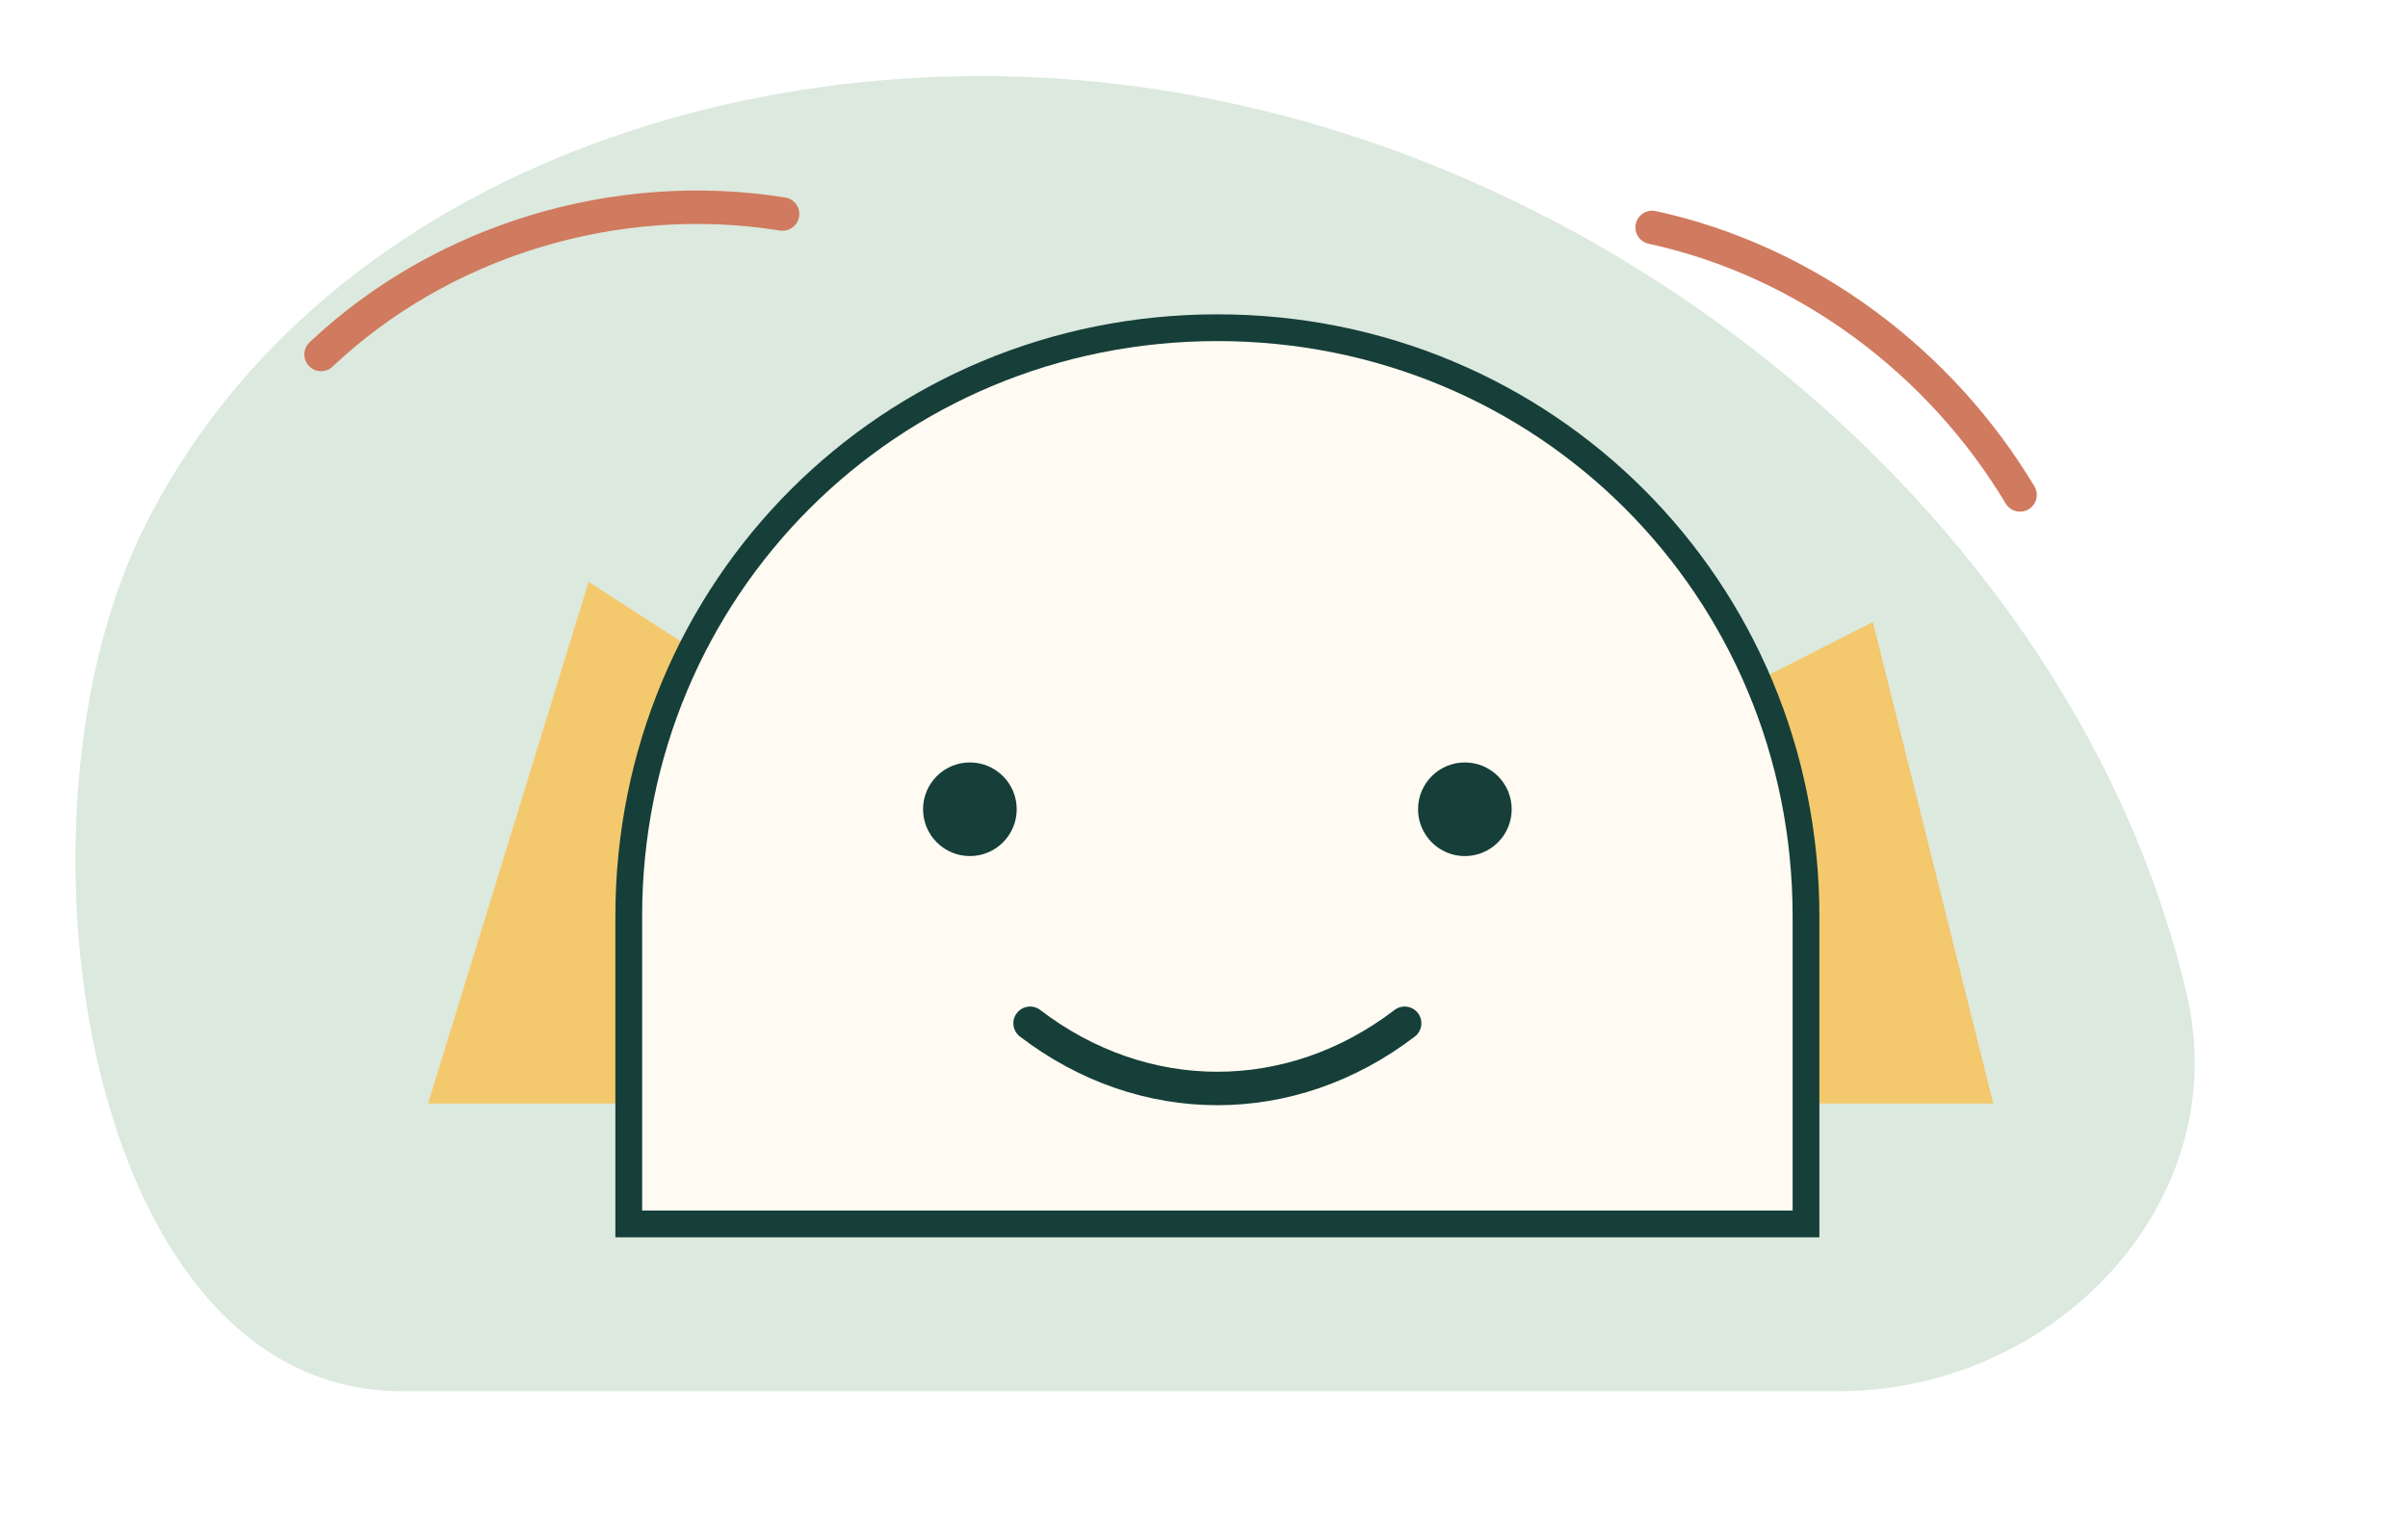
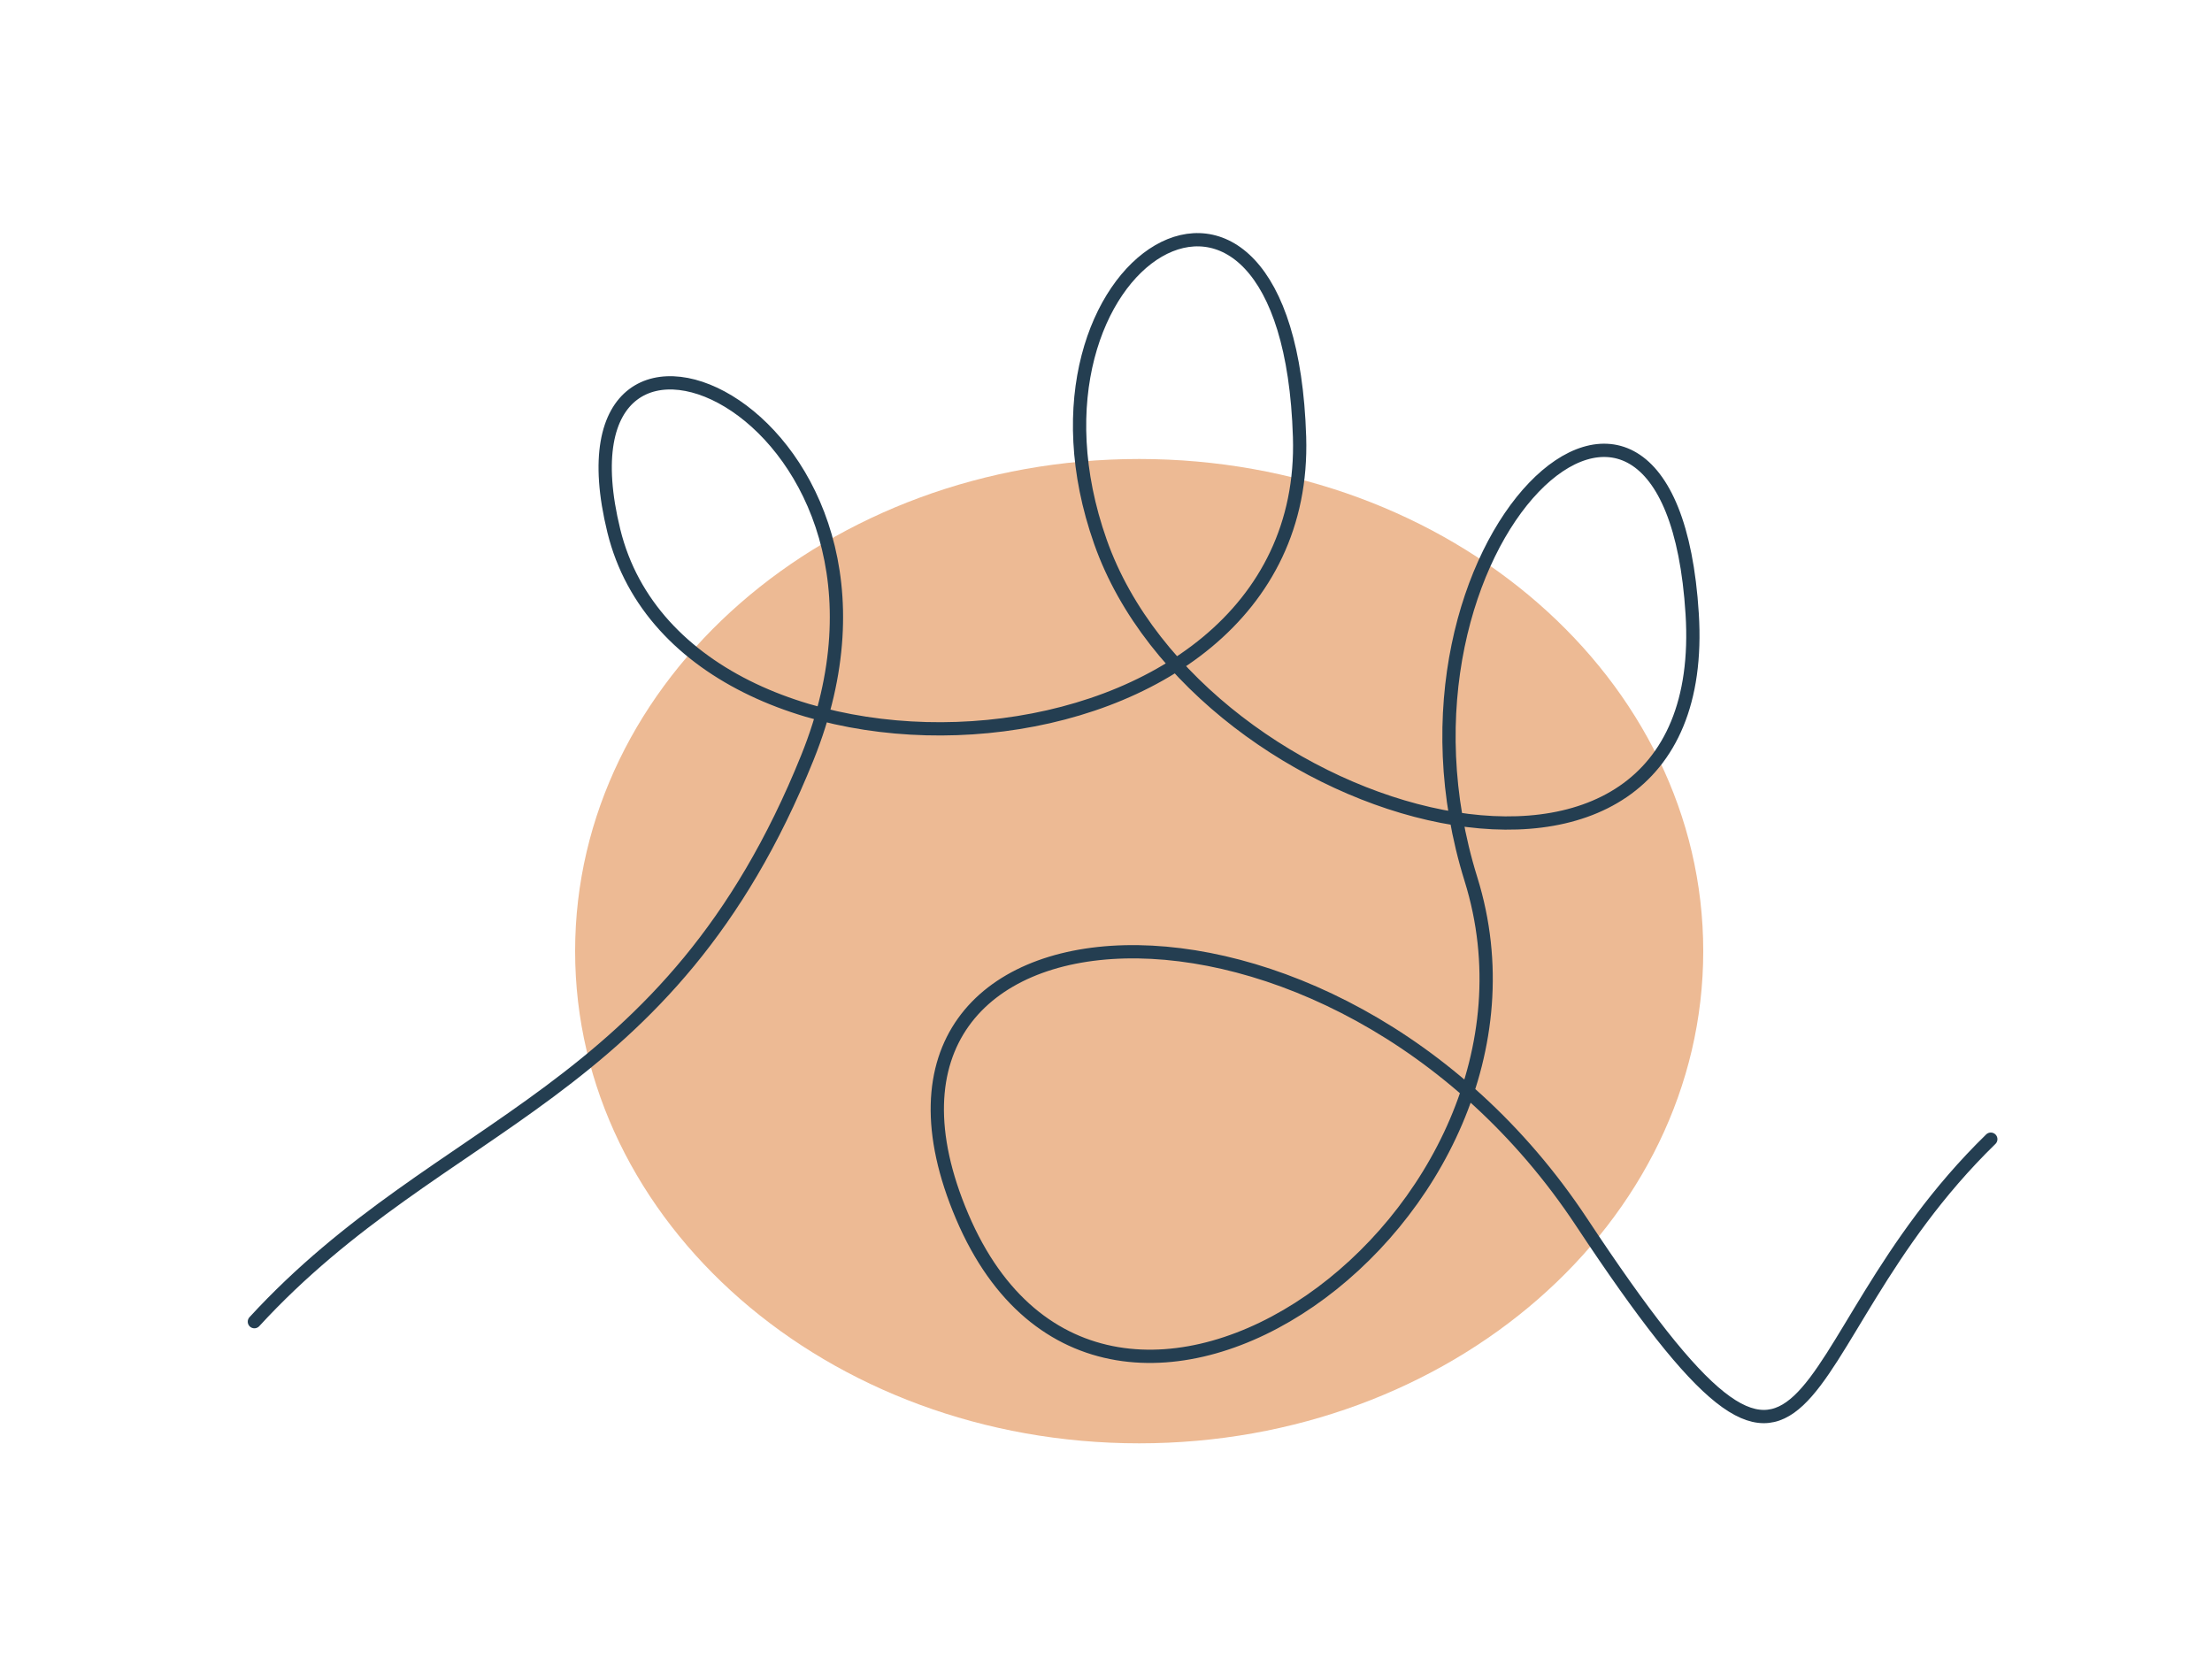
- <svg xmlns="http://www.w3.org/2000/svg" viewBox="0 0 360 230" role="img" aria-label="Joc și poveste pentru preșcolari">
-   <path fill="#dce9de" d="M21 80c27-56 99-78 161-65 69 14 130 69 145 134 7 31-20 59-52 59H60c-47 0-60-84-39-128Z" />
-   <path fill="#f4c86d" d="m64 165 24-78 48 31 43-70 44 74 57-29 18 72H64Z" />
-   <path fill="#fffaf2" stroke="#153f38" stroke-width="4" d="M94 137c0-49 39-88 88-88s88 39 88 88v46H94v-46Z" />
-   <circle cx="145" cy="121" r="7" fill="#153f38" />
-   <circle cx="219" cy="121" r="7" fill="#153f38" />
-   <path fill="none" stroke="#153f38" stroke-linecap="round" stroke-width="5" d="M154 153c17 13 39 13 56 0" />
-   <path fill="none" stroke="#d07a5f" stroke-linecap="round" stroke-width="5" d="M48 53c18-17 44-25 69-21m130 2c23 5 43 20 55 40" />
+ <svg xmlns="http://www.w3.org/2000/svg" viewBox="0 0 400 300" fill="none">
+   <ellipse cx="206" cy="172" rx="102" ry="89" fill="#edba94" />
+   <path stroke="#243e51" stroke-width="2.4" stroke-linecap="round" stroke-linejoin="round" d="M46 239C80 202 121 199 146 137S98 43 111 96 237 143 235 79 181 47 199 98 310 175 306 111 247 98 266 159 200 281 174 220 241 153 286 221 321 244 360 206" />
</svg>
